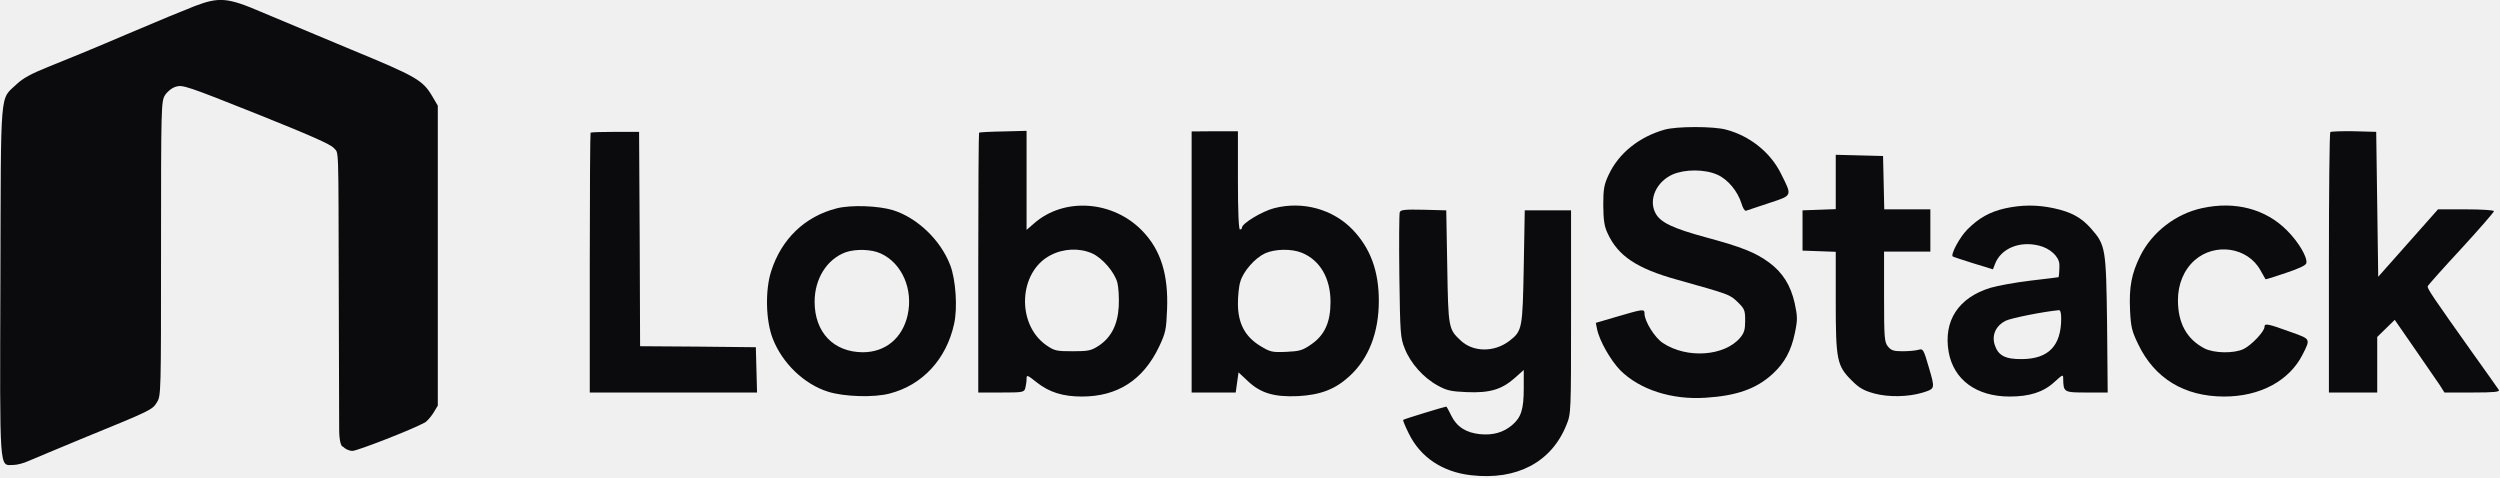
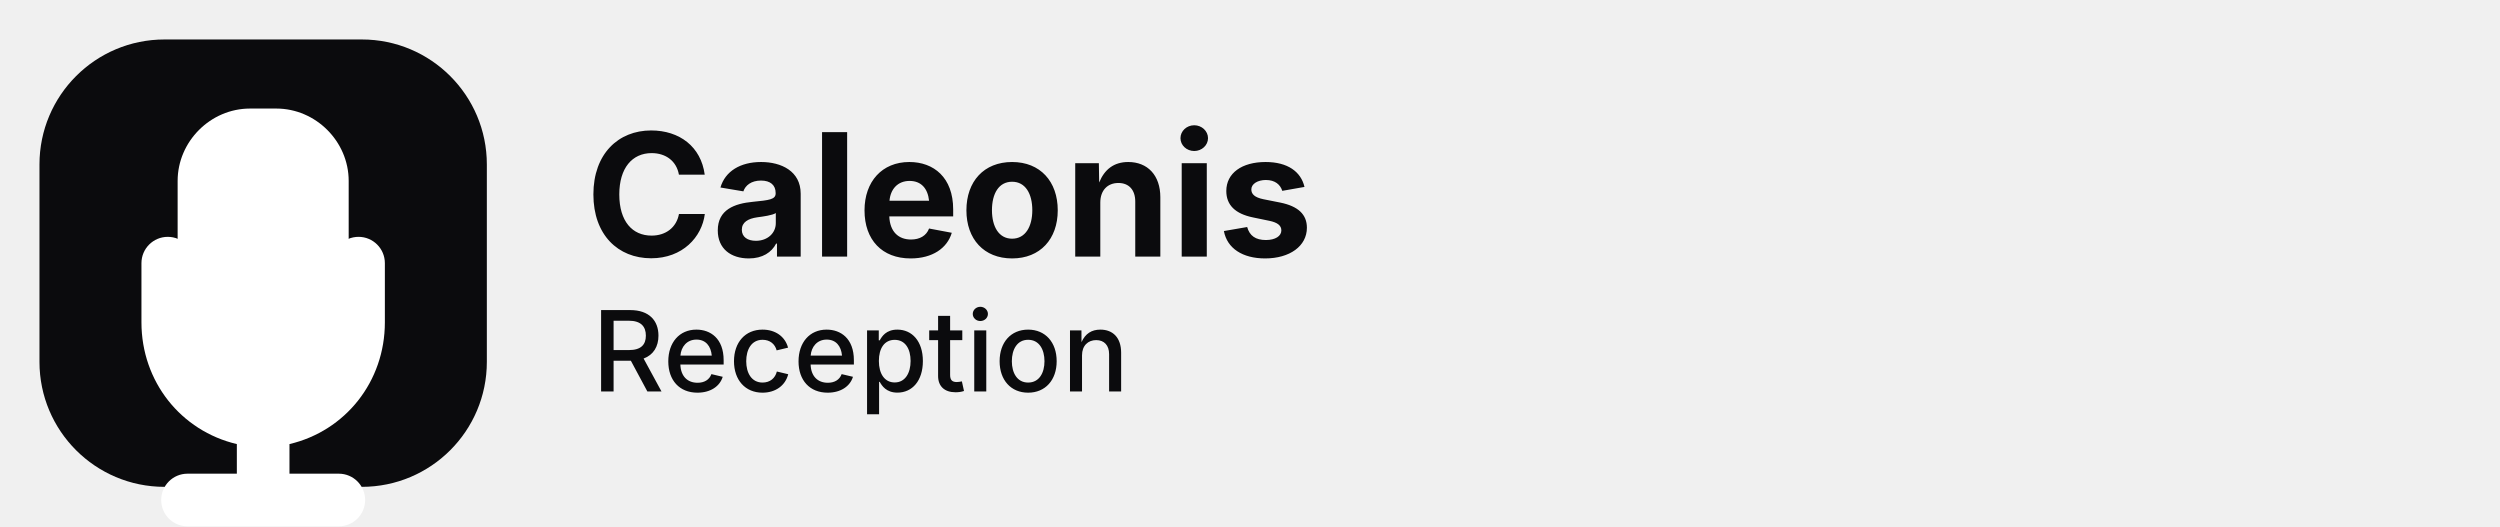
- <svg xmlns="http://www.w3.org/2000/svg" viewBox="0 0 1242 237" preserveAspectRatio="xMidYMid meet">
-   <g transform="translate(0,237) scale(0.1,-0.1)" fill="#0B0B0D" stroke="none">
-     <path d="M968 2340 c-42 -16 -195 -79 -340 -141 -144 -62 -317 -133 -383 -159 -90 -36 -130 -58 -162 -88 -85 -82 -78 2 -81 -976 -3 -968 -6 -916 63 -916 19 0 54 9 77 20 24 10 147 62 273 114 338 138 342 140 365 178 20 32 20 48 20 763 0 702 1 731 19 761 12 19 34 37 54 43 33 11 54 4 398 -133 267 -107 370 -152 387 -171 26 -31 23 42 25 -725 l2 -673 c0 -50 8 -86 19 -86 11 -12 31 -21 47 -21 24 0 296 106 358 140 11 5 30 27 43 47 l23 38 l0 654 l0 836 -27 46 c-48 81 -77 98 -404 233 -170 71 -371 155 -447 187 -165 71 -208 75 -329 29z" />
-     <path d="M8270 1726 c-127 -36 -228 -117 -278 -224 -23 -49 -27 -70 -27 -152 1 -75 5 -104 22 -140 51 -111 145 -174 343 -229 263 -74 262 -73 302 -111 35 -34 38 -41 38 -93 0 -45 -5 -61 -25 -85 -78 -92 -265 -105 -384 -26 -40 26 -91 108 -91 146 0 24 -7 23 -133 -14 l-109 -32 6 -30 c11 -57 67 -156 116 -206 97 -96 255 -147 423 -136 157 10 253 45 333 118 60 55 93 116 111 204 14 67 13 81 -1 148 -20 89 -60 152 -126 201 -69 51 -138 78 -312 125 -169 46 -230 75 -254 122 -35 67 5 155 85 191 62 27 160 27 223 -1 52 -23 101 -82 120 -144 6 -21 16 -37 22 -35 6 2 57 19 114 38 119 39 116 34 60 146 -52 106 -155 188 -273 219 -62 17 -244 17 -305 0z" />
-     <path d="M2934 1711 c-2 -2 -4 -294 -4 -648 l0 -643 415 0 416 0 -3 113 -3 112 -287 3 -288 2 -2 533 -3 532 -118 0 c-65 0 -120 -2 -123 -4z" />
-     <path d="M4864 1711 c-2 -2 -4 -294 -4 -648 l0 -643 114 0 c109 0 114 1 120 23 3 12 6 32 6 45 0 21 3 20 51 -18 62 -49 130 -70 224 -70 177 0 304 82 383 247 33 70 36 85 40 186 7 172 -31 294 -121 388 -146 153 -390 171 -540 39 l-37 -32 0 246 0 246 -116 -3 c-63 -1 -117 -4 -120 -6z m562 -600 c51 -23 111 -93 125 -145 6 -23 9 -75 7 -117 -5 -92 -37 -155 -100 -197 -37 -24 -51 -27 -129 -27 -81 0 -90 2 -131 30 -150 105 -138 365 21 447 65 34 144 37 207 9z" />
-     <path d="M5920 1069 l0 -649 110 0 109 0 7 50 7 50 47 -44 c64 -60 131 -79 248 -74 112 6 185 34 255 98 97 88 147 218 147 376 0 148 -42 261 -130 353 -98 102 -248 143 -389 107 -60 -15 -161 -76 -161 -97 0 -5 -4 -9 -10 -9 -6 0 -10 88 -10 244 l0 244 -115 0 -115 -1 0 -648z m548 45 c90 -37 142 -126 142 -244 0 -101 -29 -165 -96 -211 -43 -30 -58 -34 -124 -37 -70 -3 -79 -1 -130 30 -75 46 -110 112 -110 210 0 39 5 88 12 109 15 52 73 117 122 140 50 23 134 24 184 3z" />
-     <path d="M11577 1714 c-4 -4 -7 -297 -7 -651 l0 -643 120 0 120 0 0 138 0 138 43 42 44 43 99 -143 c54 -78 110 -160 124 -180 l24 -38 139 0 c108 0 137 3 131 13 -4 6 -62 89 -129 182 -195 275 -228 322 -224 333 2 6 77 90 167 187 89 97 162 181 162 186 0 5 -63 9 -139 9 l-139 0 -148 -167 -149 -168 -5 360 -5 360 -111 3 c-60 1 -113 -1 -117 -4z" />
-     <path d="M9120 1466 l0 -135 -82 -3 -83 -3 0 -100 0 -100 83 -3 82 -3 0 -248 c0 -290 6 -318 79 -391 38 -38 59 -50 113 -65 71 -19 168 -17 238 4 64 20 64 18 33 124 -27 93 -29 96 -53 89 -14 -4 -49 -7 -78 -7 -44 0 -57 4 -73 24 -17 21 -19 42 -19 247 l0 224 115 0 115 0 0 105 0 105 -115 0 -114 0 -3 133 -3 132 -117 3 -118 3 0 -135z" />
-     <path d="M4157 1335 c-158 -40 -275 -152 -326 -313 -30 -93 -27 -245 8 -334 47 -122 156 -227 275 -264 78 -25 228 -30 306 -9 163 42 282 171 320 346 18 80 8 220 -19 291 -48 126 -164 236 -285 274 -73 22 -208 27 -279 9z m218 -224 c106 -48 163 -178 134 -307 -26 -114 -110 -184 -223 -184 -145 1 -239 99 -239 251 0 114 61 212 155 246 49 17 128 15 173 -6z" />
-     <path d="M9962 1335 c-76 -17 -132 -48 -189 -106 -37 -37 -83 -123 -72 -133 2 -2 48 -17 102 -34 l98 -30 10 26 c29 77 121 116 218 92 55 -13 100 -54 102 -93 1 -22 -2 -60 -4 -64 -1 -1 -63 -8 -138 -17 -75 -9 -165 -25 -201 -36 -159 -49 -234 -164 -207 -319 25 -138 138 -221 303 -221 99 0 168 22 222 72 42 38 44 39 44 17 1 -68 3 -69 117 -69 l104 0 -3 338 c-5 380 -7 394 -80 477 -49 55 -98 82 -187 101 -81 17 -156 17 -239 -1z m278 -547 c0 -136 -63 -201 -195 -202 -84 -1 -119 18 -136 73 -14 48 7 93 54 117 25 13 183 45 265 53 8 1 12 -13 12 -41z" />
-     <path d="M10940 1336 c-131 -28 -249 -120 -307 -237 -44 -89 -56 -155 -51 -269 4 -85 9 -105 41 -171 81 -169 229 -259 427 -259 178 0 323 78 389 208 40 79 41 77 -54 111 -121 44 -135 46 -135 27 0 -23 -65 -91 -104 -110 -48 -23 -147 -21 -194 3 -88 46 -132 125 -132 240 0 80 30 151 83 198 101 89 264 65 327 -50 13 -23 24 -43 25 -44 1 -2 46 12 101 31 66 22 100 38 102 49 6 29 -39 105 -96 162 -106 107 -258 147 -422 111z" />
-     <path d="M6954 1316 c-3 -8 -4 -151 -2 -318 4 -286 5 -306 27 -360 28 -72 93 -145 163 -183 45 -25 67 -30 144 -33 113 -5 173 12 238 69 l46 41 0 -91 c0 -105 -13 -145 -58 -183 -44 -37 -95 -51 -159 -45 -70 7 -116 37 -143 92 -12 25 -23 45 -25 45 -7 0 -211 -62 -214 -66 -2 -2 10 -32 28 -68 58 -118 167 -191 310 -207 227 -26 399 65 473 250 23 56 23 59 23 561 l0 505 -115 0 -115 0 -5 -280 c-6 -309 -7 -319 -72 -369 -75 -57 -179 -56 -241 2 -61 57 -62 62 -67 367 l-5 280 -113 3 c-92 2 -113 0 -118 -12z" />
+ <svg xmlns="http://www.w3.org/2000/svg" viewBox="0 0 760 160" role="img" aria-labelledby="title">
+   <g fill="none" fill-rule="evenodd">
+     <rect x="12" y="12" width="136" height="136" rx="38" fill="#0B0B0D" />
+     <path d="M54 55c0-12 10-22 22-22h8c12 0 22 10 22 22v50c0 12-10 22-22 22h-8c-12 0-22-10-22-22V55Z" fill="#fff" />
+     <path d="M43 80a8 8 0 0 1 16 0v18c0 12 9 21 21 21s21-9 21-21V80a8 8 0 0 1 16 0v18c0 18-12 33-29 37v9h15a8 8 0 0 1 0 16H57a8 8 0 0 1 0-16h15v-9c-17-4-29-19-29-37V80Z" fill="#fff" />
+     <text x="178" y="78" font-family="Inter,Arial,sans-serif" font-size="52" font-weight="700" fill="#0B0B0D">Caleonis</text>
+     <text x="180" y="119" font-family="Inter,Arial,sans-serif" font-size="34" font-weight="500" fill="#0B0B0D">Reception</text>
  </g>
</svg>
